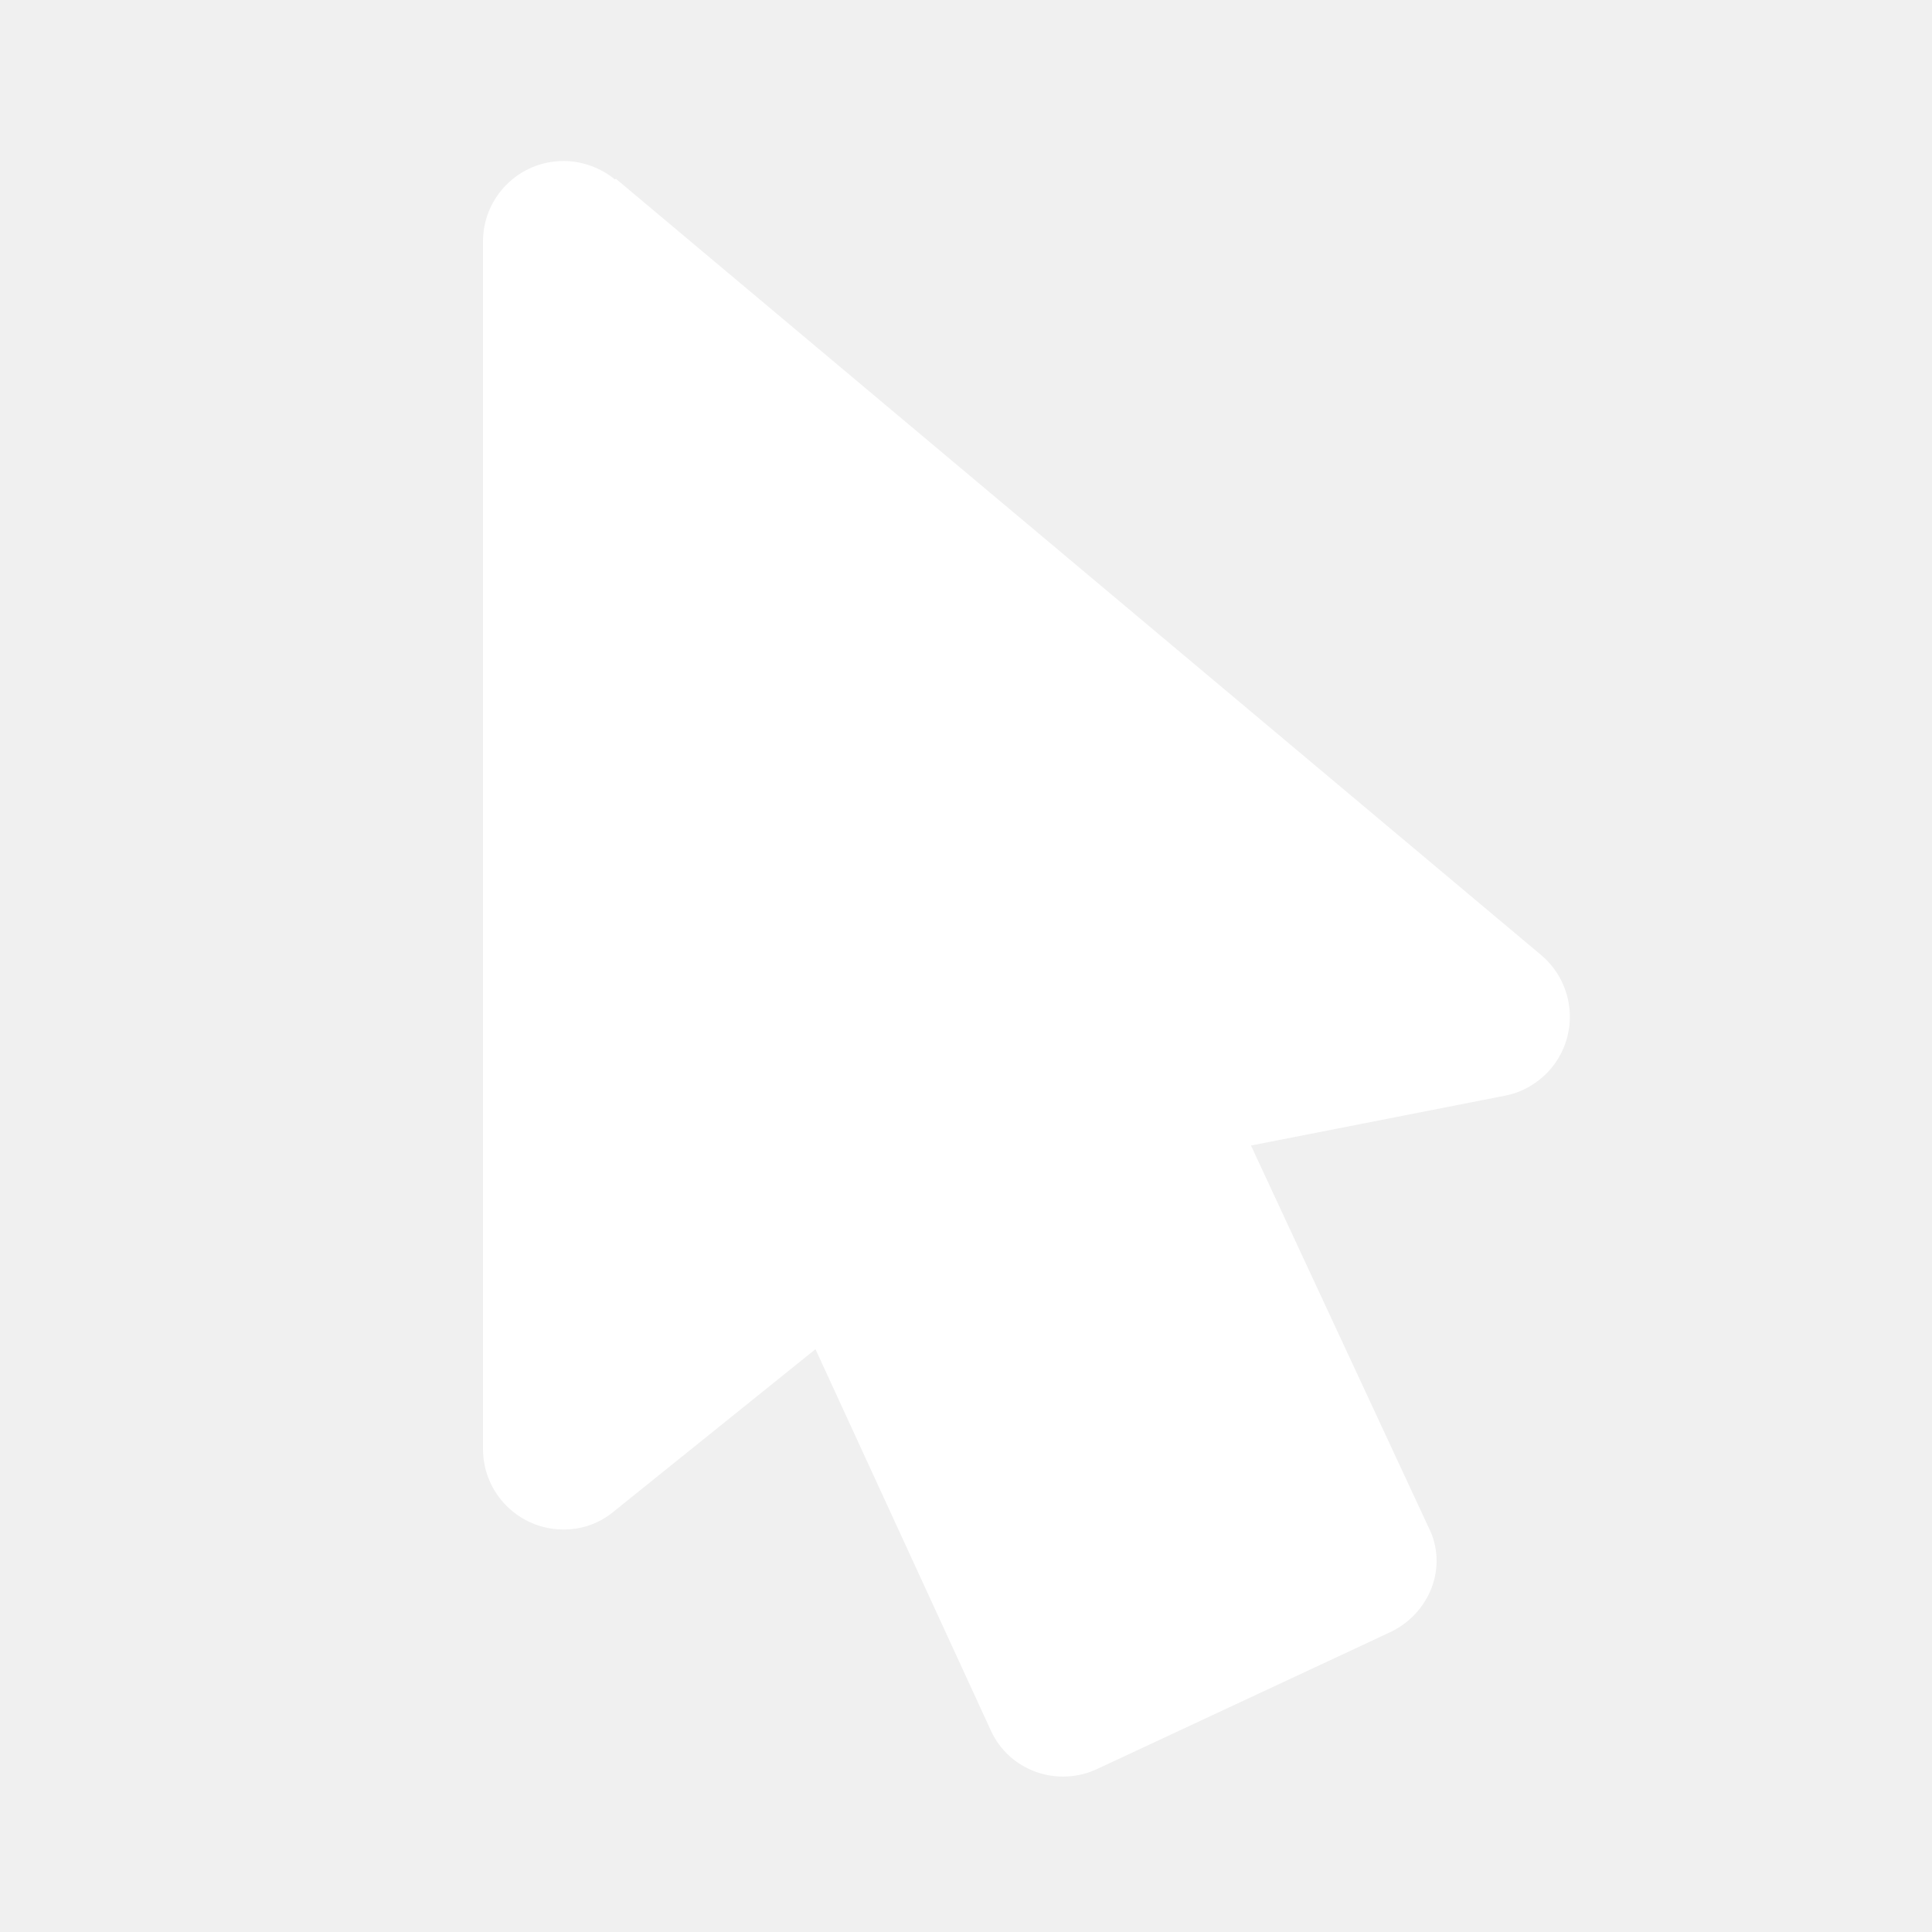
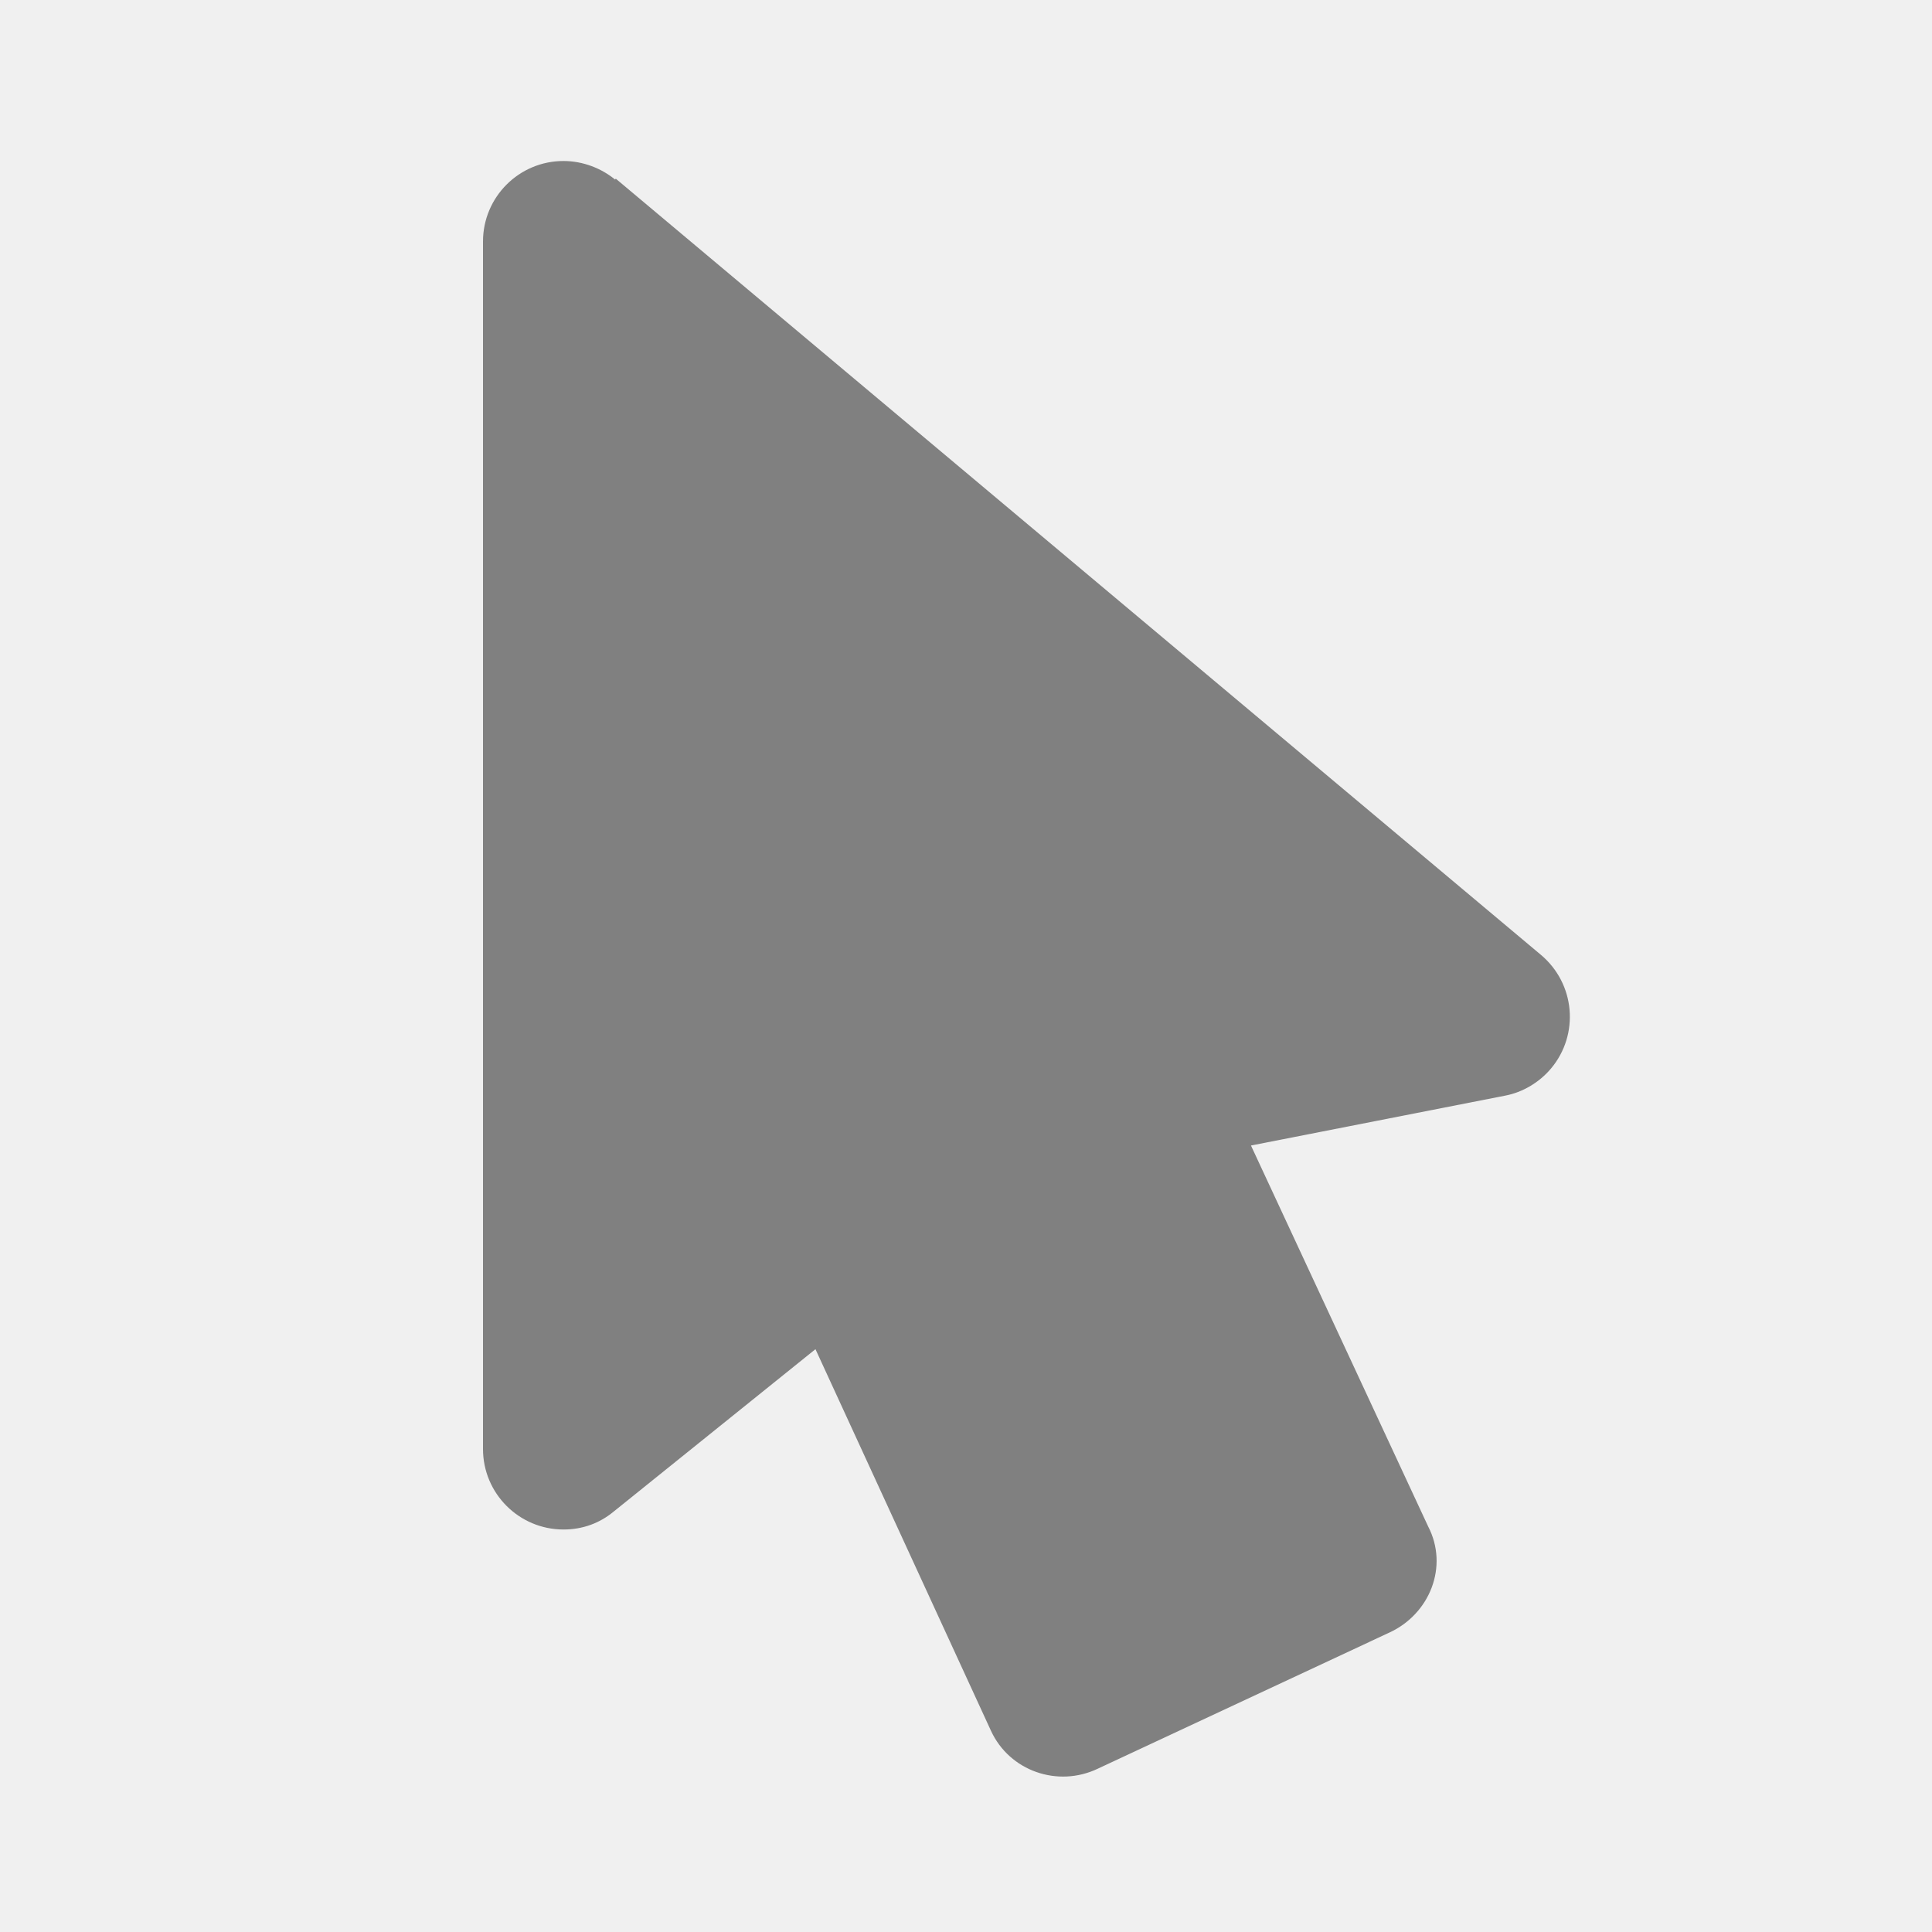
<svg xmlns="http://www.w3.org/2000/svg" version="1.1" width="24" height="24" viewBox="0 0 24 24">
-   <path fill="white" d="M13.64,21.97C13.14,22.21 12.54,22 12.31,21.5L10.13,16.76L7.62,18.78C7.45,18.92 7.24,19 7,19A1,1 0 0,1 6,18V3A1,1 0 0,1 7,2C7.24,2 7.47,2.09 7.64,2.23L7.65,2.22L19.14,11.86C19.57,12.22 19.62,12.85 19.27,13.27C19.12,13.45 18.91,13.57 18.7,13.61L15.54,14.23L17.74,18.96C18,19.46 17.76,20.05 17.26,20.28L13.64,21.97Z" />
+   <path fill="gray" d="M13.64,21.97C13.14,22.21 12.54,22 12.31,21.5L10.13,16.76L7.62,18.78C7.45,18.92 7.24,19 7,19A1,1 0 0,1 6,18V3A1,1 0 0,1 7,2C7.24,2 7.47,2.09 7.64,2.23L7.65,2.22L19.14,11.86C19.57,12.22 19.62,12.85 19.27,13.27C19.12,13.45 18.91,13.57 18.7,13.61L15.54,14.23L17.74,18.96C18,19.46 17.76,20.05 17.26,20.28L13.64,21.97Z" />
</svg>
